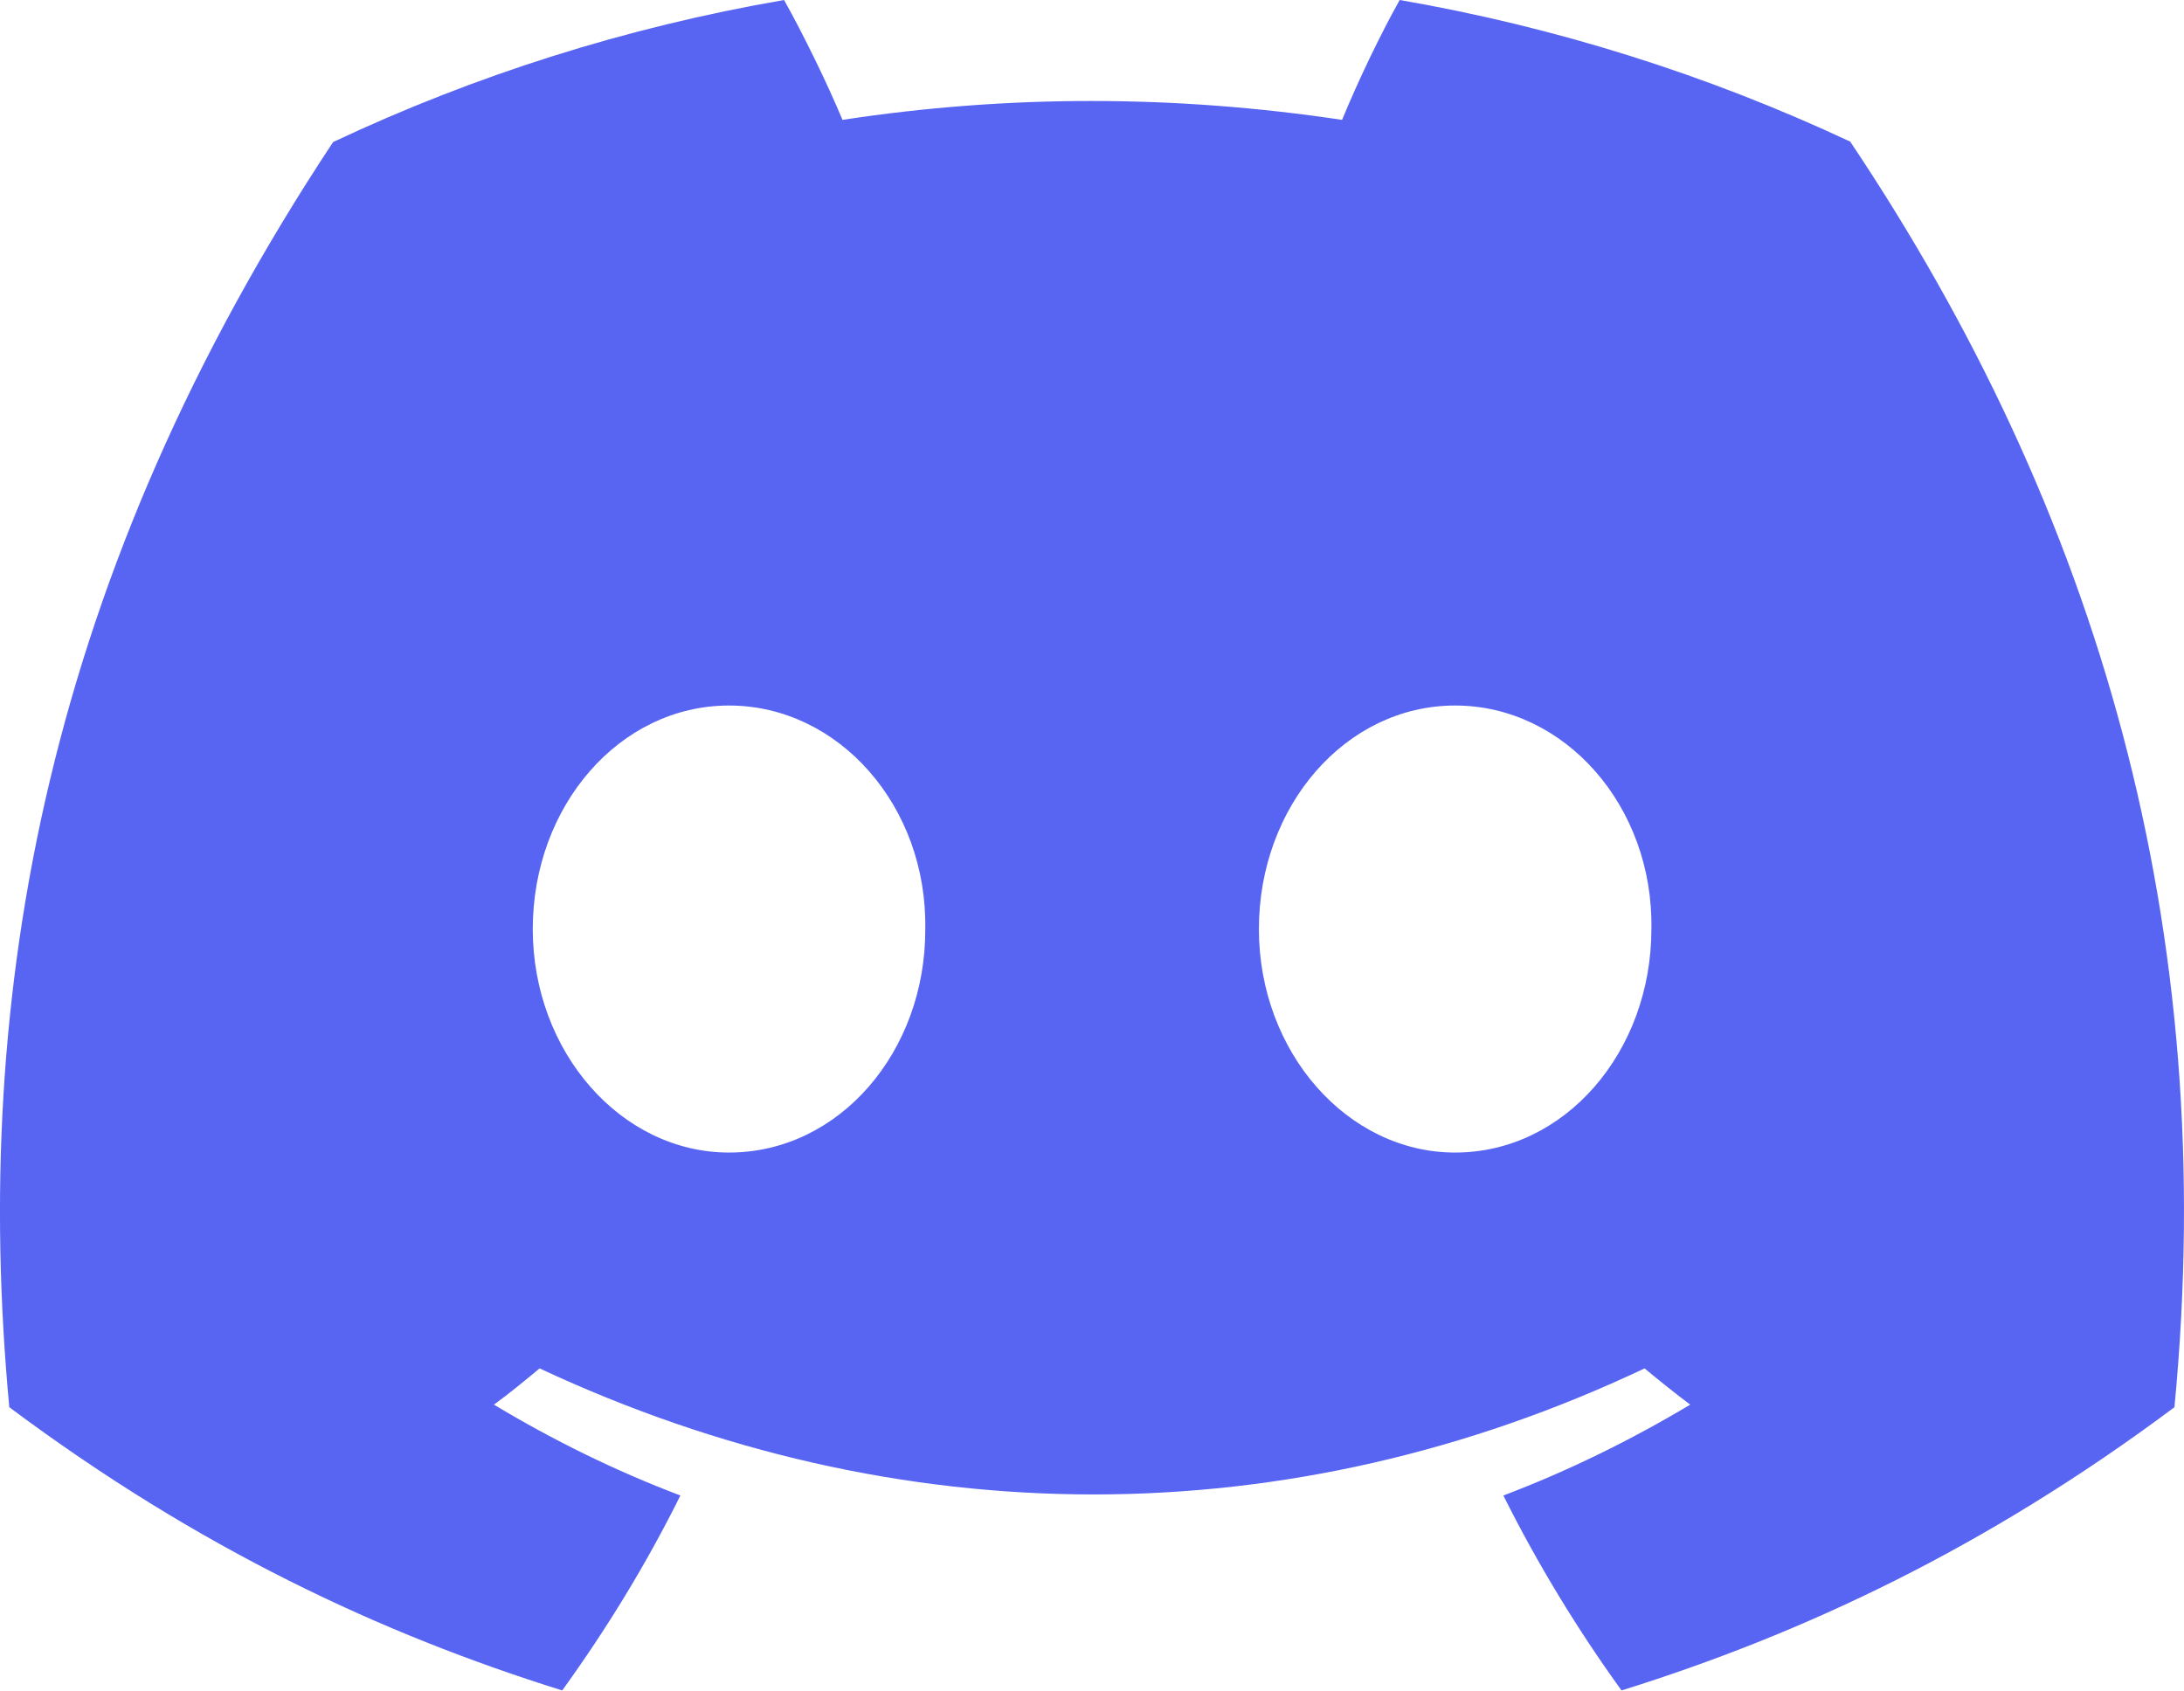
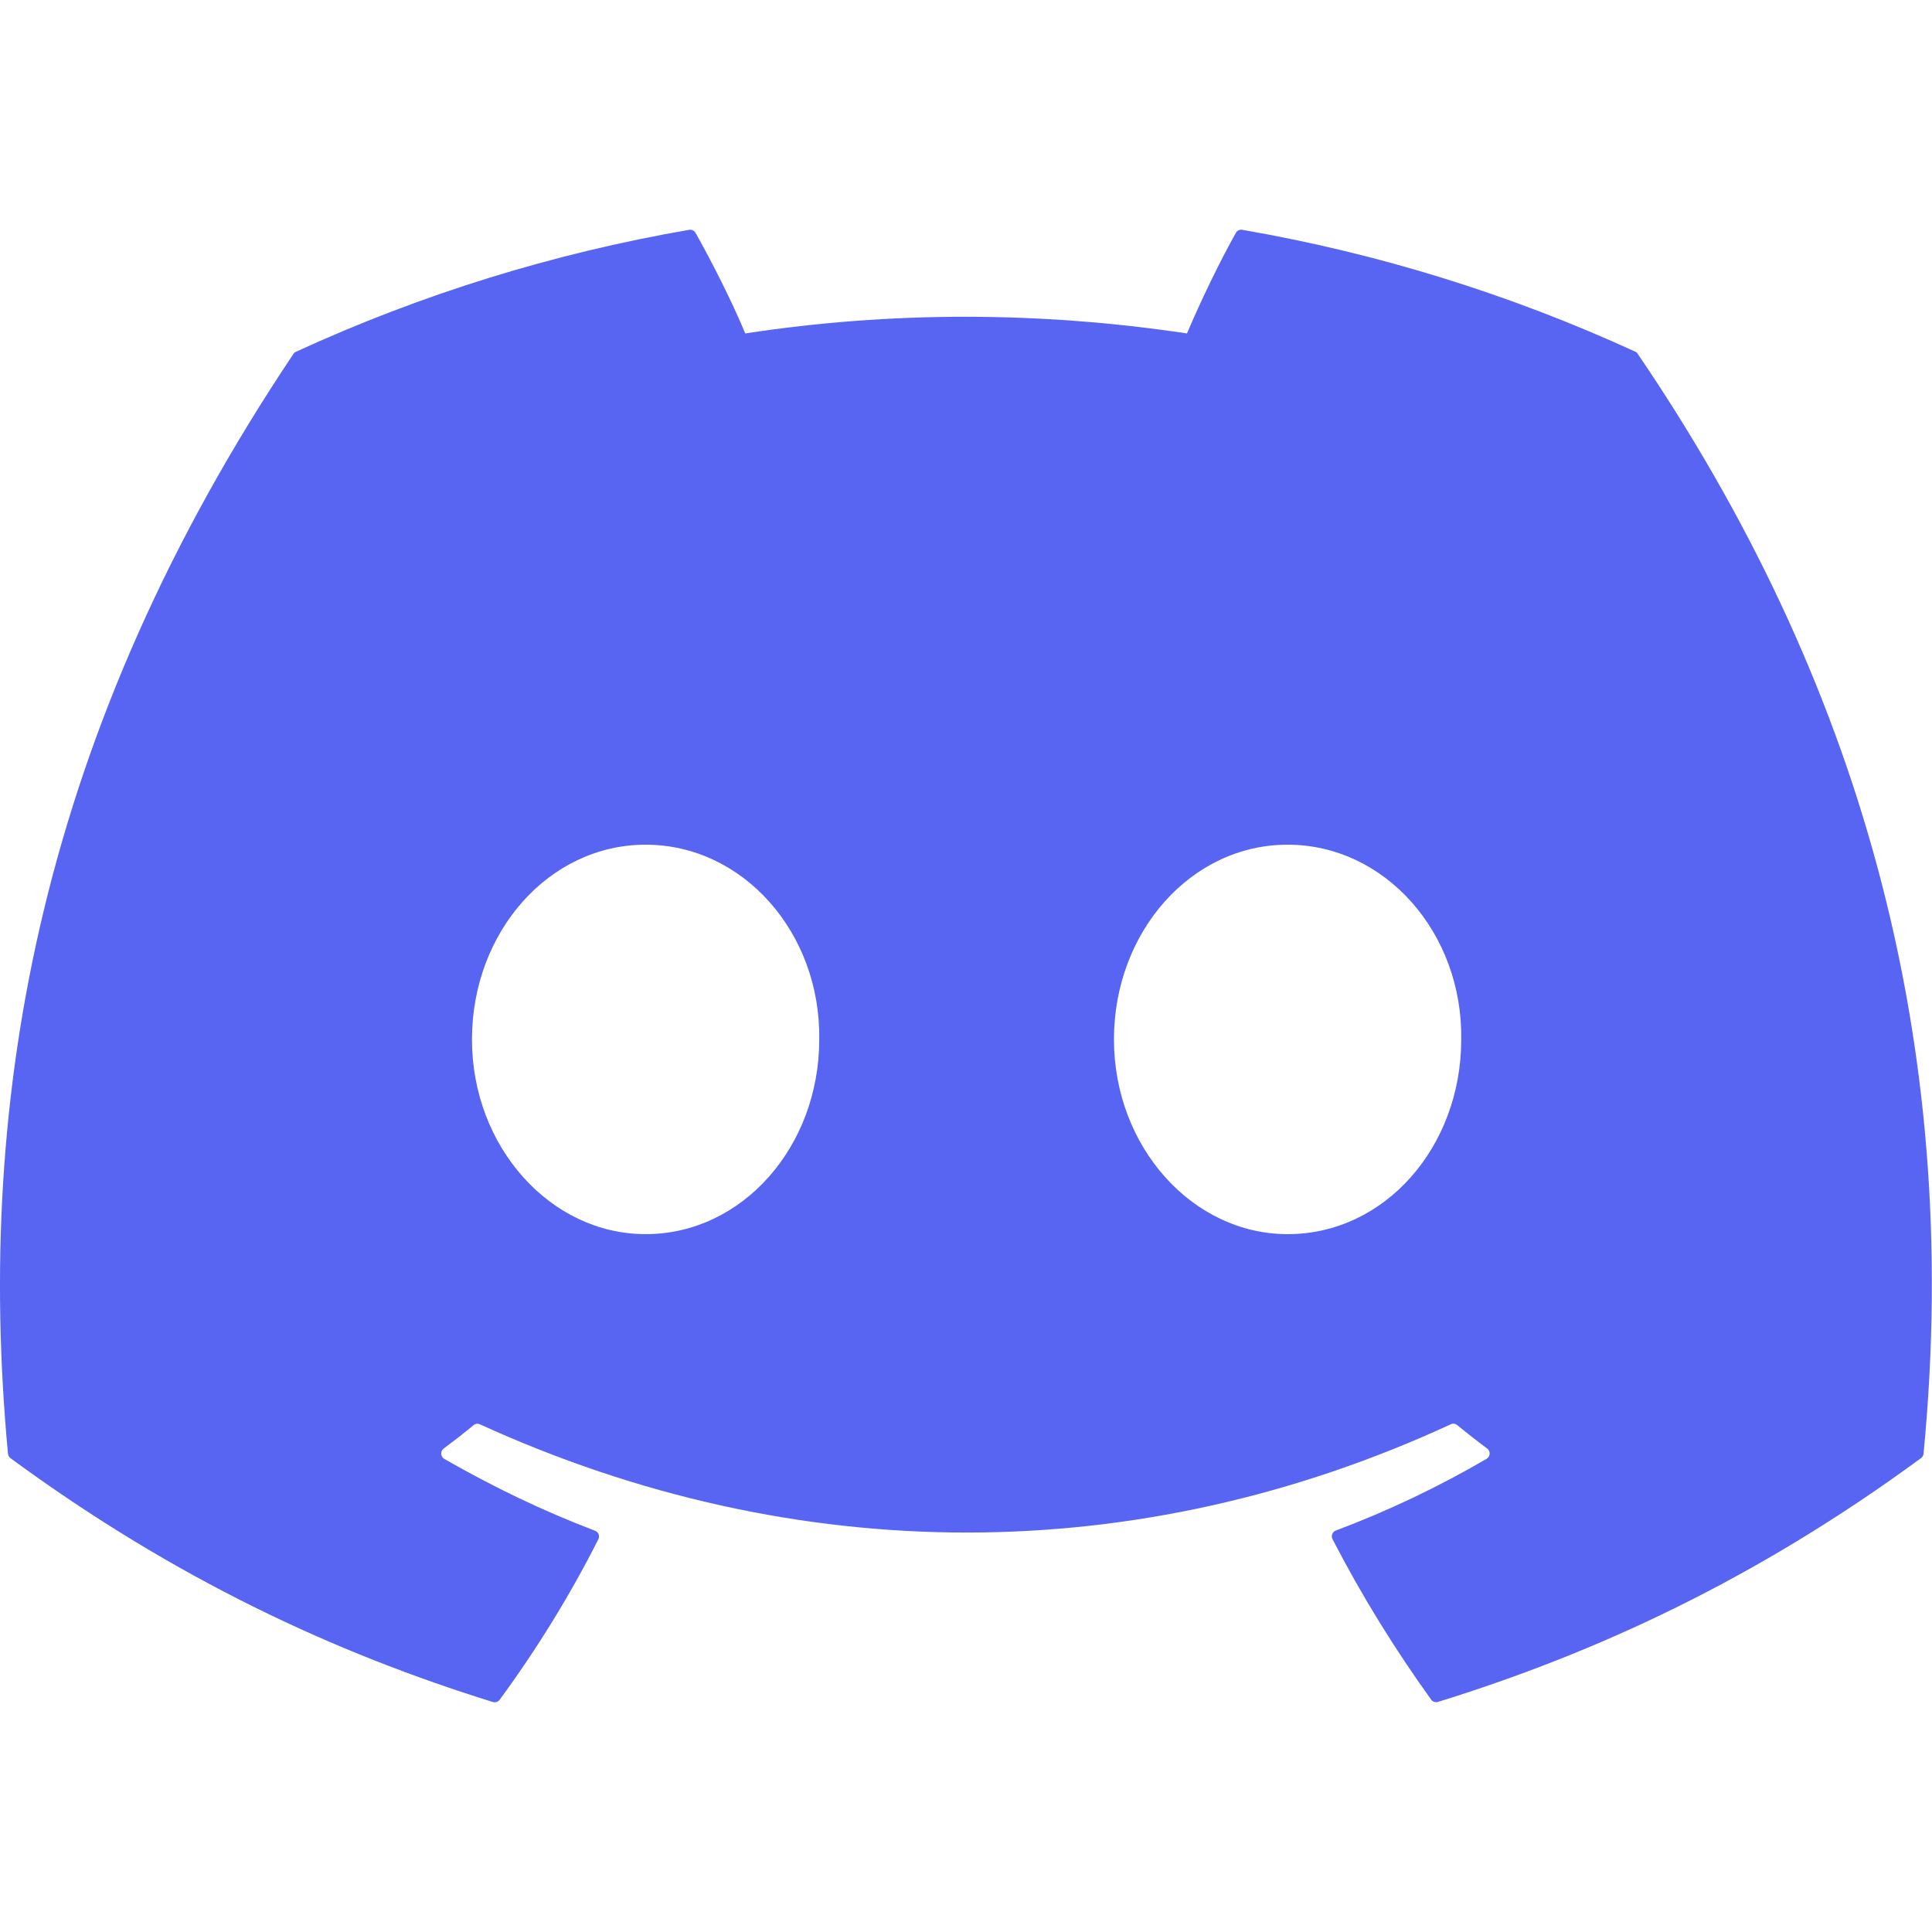
- <svg xmlns="http://www.w3.org/2000/svg" xml:space="preserve" viewBox="0.02 57.8 511.92 396.3">
-   <path d="M433.7 91a416.5 416.5 0 0 0-105.6-33.2c-4.6 8.2-9.9 19.3-13.5 28.1-39.4-5.9-78.4-5.9-117.1 0-3.7-8.8-9.1-19.9-13.7-28.1-37.1 6.4-72.6 17.7-105.7 33.3-66.8 101-85 199.5-75.9 296.6 44.3 33.1 87.3 53.2 129.6 66.4 10.4-14.4 19.7-29.6 27.7-45.7-15.3-5.8-29.9-13-43.7-21.3 3.7-2.7 7.2-5.6 10.7-8.5 84.2 39.4 175.8 39.4 259 0 3.5 2.9 7.1 5.8 10.7 8.5-13.9 8.3-28.5 15.5-43.8 21.3 8 16 17.3 31.3 27.7 45.7 42.3-13.2 85.3-33.3 129.6-66.4 10.8-112.5-18-210.1-76-296.7M170.9 328c-25.3 0-46-23.6-46-52.4s20.3-52.4 46-52.4 46.5 23.6 46 52.4c.1 28.8-20.2 52.4-46 52.4m170.2 0c-25.3 0-46-23.6-46-52.4s20.3-52.4 46-52.4 46.5 23.6 46 52.4c0 28.8-20.3 52.4-46 52.4" style="fill:#5865f2" />
+ <svg xmlns="http://www.w3.org/2000/svg" role="img" viewBox="0 0 24 24">
+   <path fill="#5865F2" d="M20.317 4.37a19.791 19.791 0 00-4.885-1.515.074.074 0 00-.079.037c-.211.375-.445.865-.608 1.25-1.845-.276-3.68-.276-5.487 0-.164-.393-.406-.874-.618-1.25a.077.077 0 00-.079-.037 19.736 19.736 0 00-4.885 1.515.07.07 0 00-.032.028C.533 9.046-.319 13.58.099 18.058a.082.082 0 00.031.056c2.053 1.508 4.041 2.423 5.993 3.029a.078.078 0 00.084-.028c.462-.63.873-1.295 1.226-1.994a.076.076 0 00-.042-.106c-.653-.248-1.274-.549-1.872-.892a.077.077 0 01-.008-.128c.126-.094.252-.192.372-.291a.074.074 0 01.078-.011c3.928 1.793 8.18 1.793 12.061 0a.074.074 0 01.079.009c.12.099.246.198.373.292a.077.077 0 01-.007.128 12.299 12.299 0 01-1.873.891.077.077 0 00-.041.107c.36.698.772 1.363 1.225 1.993a.076.076 0 00.084.029c1.961-.607 3.95-1.522 6.002-3.029a.077.077 0 00.031-.055c.5-5.177-.838-9.674-3.549-13.66a.061.061 0 00-.031-.029zM8.02 15.331c-1.183 0-2.157-1.086-2.157-2.419 0-1.333.956-2.419 2.157-2.419 1.211 0 2.176 1.095 2.157 2.419 0 1.333-.956 2.419-2.157 2.419zm7.975 0c-1.183 0-2.157-1.086-2.157-2.419 0-1.333.955-2.419 2.157-2.419 1.211 0 2.176 1.095 2.157 2.419 0 1.333-.946 2.419-2.157 2.419Z" />
</svg>
